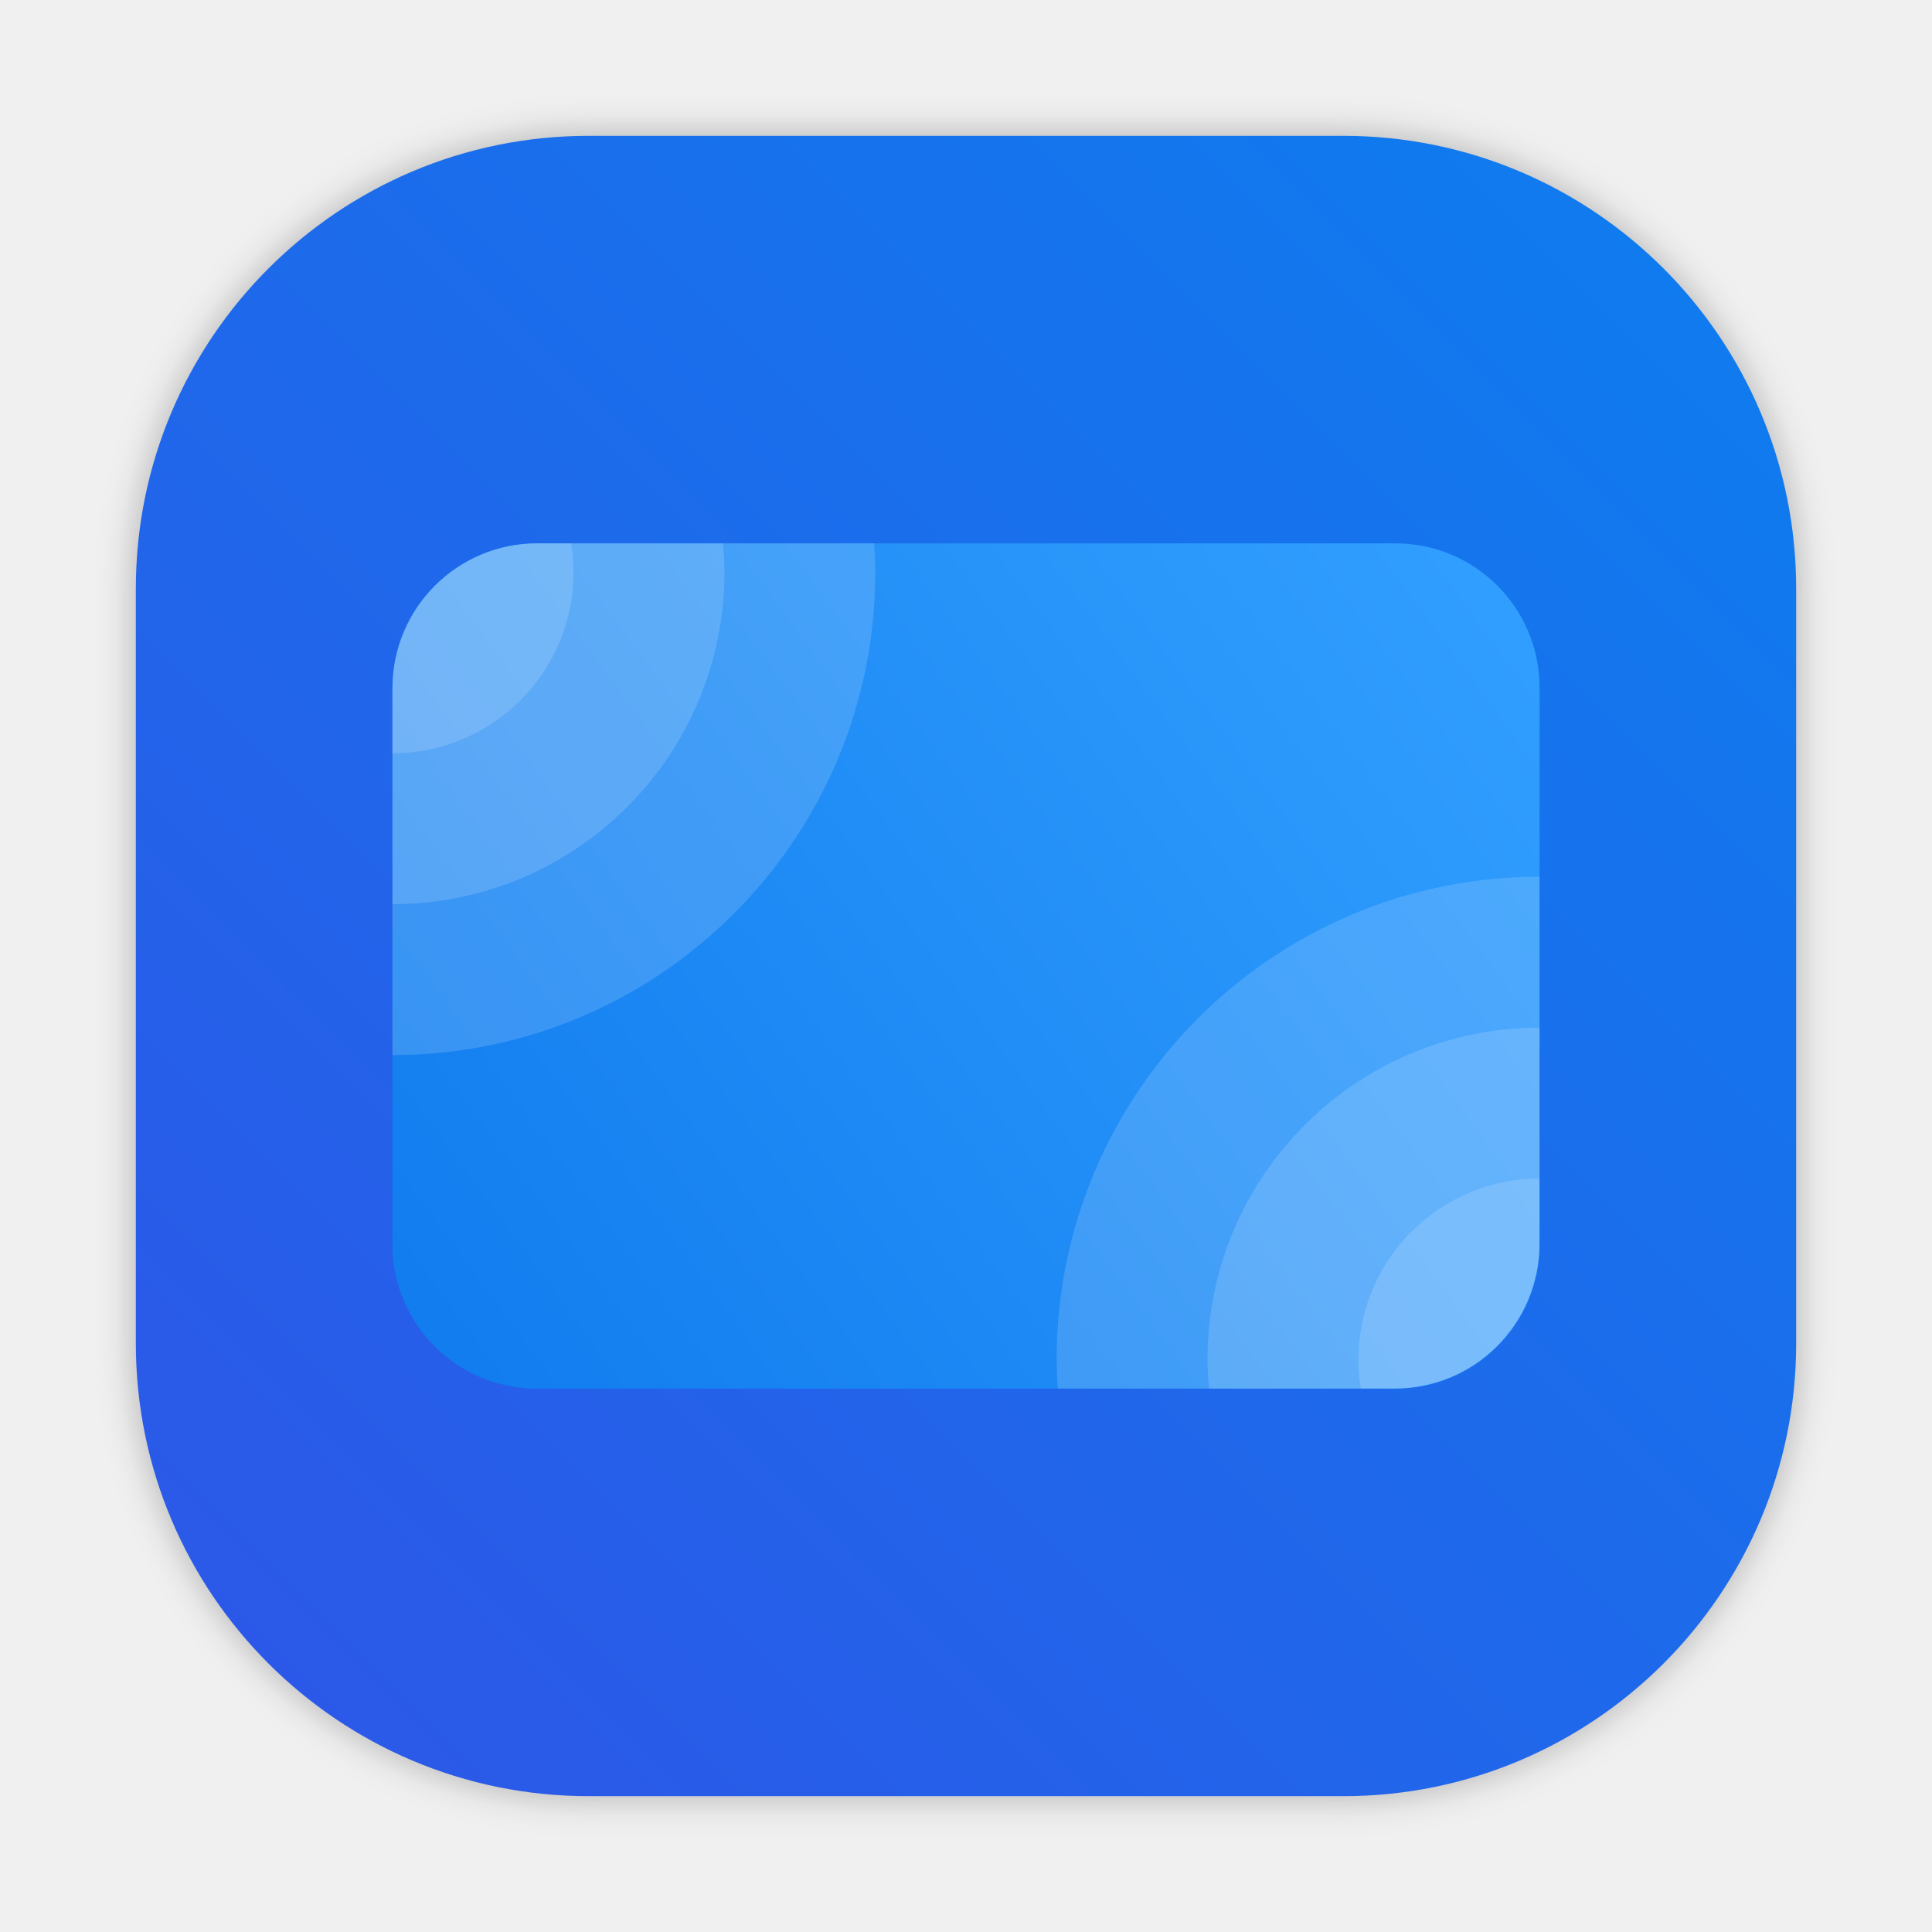
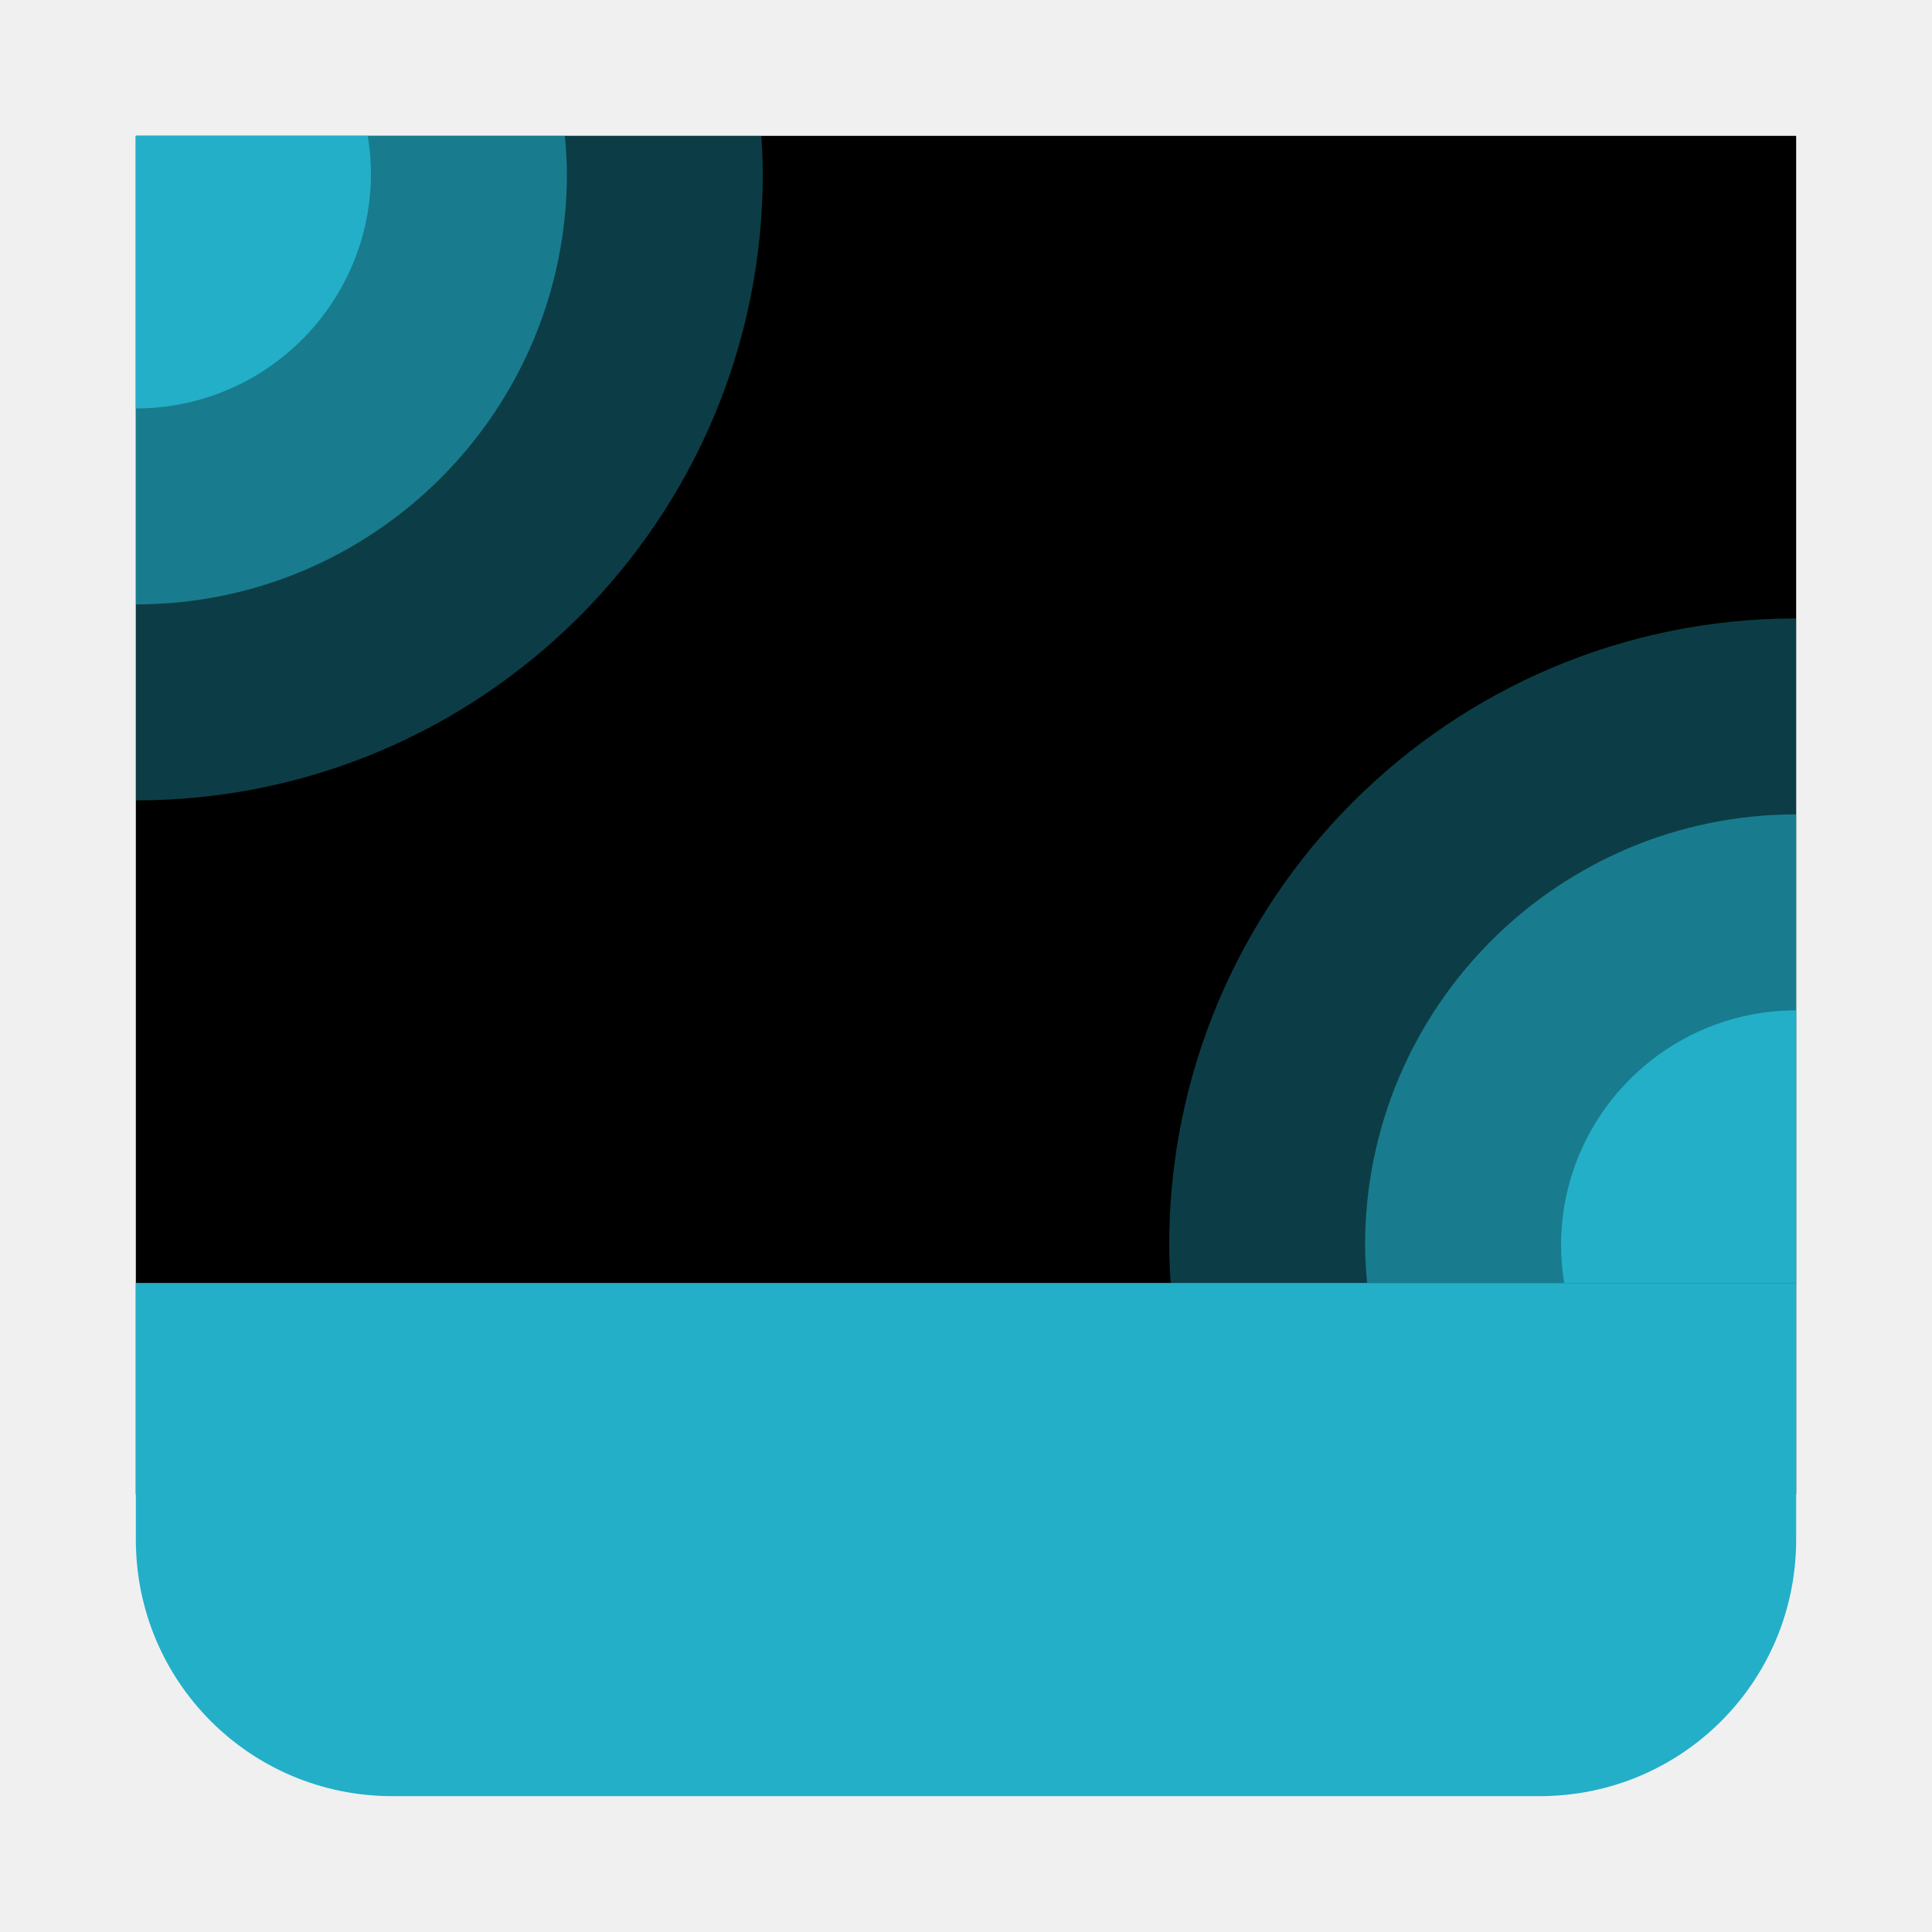
<svg xmlns="http://www.w3.org/2000/svg" xmlns:xlink="http://www.w3.org/1999/xlink" id="svg59" version="1.1" height="64" width="64">
  <defs id="defs19">
-     <linearGradient id="linearGradient1231">
-       <stop id="stop1227" offset="0" style="stop-color:#107bee;stop-opacity:1" />
-       <stop id="stop1229" offset="1" style="stop-color:#32a0ff;stop-opacity:1" />
-     </linearGradient>
    <linearGradient gradientUnits="userSpaceOnUse" gradientTransform="matrix(2.1429 0 0 2.1429 -718.43 -1111.6)" y2="517.8" y1="545.8" x2="399.57" x1="399.57" id="b">
      <stop id="stop2" offset="0" stop-color="#3889e9" />
      <stop id="stop4" offset="1" stop-color="#5ea5fb" />
    </linearGradient>
    <linearGradient xlink:href="#linearGradient863" gradientUnits="userSpaceOnUse" gradientTransform="matrix(3.7796,0,0,3.7796,65.77394,0)" y2="1.058" y1="6.879" x2="7.937" x1="7.937" id="linearGradient865" />
    <linearGradient id="linearGradient863">
      <stop id="stop8" offset="0" stop-color="#fff" />
      <stop id="stop10" offset="1" stop-color="#ccf0ff" />
    </linearGradient>
    <linearGradient gradientUnits="userSpaceOnUse" gradientTransform="matrix(3.7796,0,0,3.7796,65.77394,0)" y2="1.852" y1="15.081" x2="7.937" x1="7.937" id="linearGradient855">
      <stop id="stop13" offset="0" stop-color="#2858e4" />
      <stop id="stop15" offset="1" stop-color="#5ab9f4" />
    </linearGradient>
    <linearGradient gradientTransform="translate(65.77394)" xlink:href="#linearGradient863" gradientUnits="userSpaceOnUse" y2="6.992" y1="19" x2="57.008" x1="45" id="linearGradient910" />
    <linearGradient gradientUnits="userSpaceOnUse" gradientTransform="matrix(2.1429,0,0,2.1429,-826.36,-1107.5)" y2="517.8" y1="545.8" x2="399.57" x1="399.57" id="b-3">
      <stop id="stop2-6" offset="0" stop-color="#3889e9" />
      <stop id="stop4-7" offset="1" stop-color="#5ea5fb" />
    </linearGradient>
    <linearGradient xlink:href="#linearGradient863" gradientUnits="userSpaceOnUse" gradientTransform="matrix(3.7796,0,0,3.7796,-142.4058,0)" y2="1.058" y1="6.879" x2="7.937" x1="7.937" id="linearGradient865-5" />
    <linearGradient gradientUnits="userSpaceOnUse" gradientTransform="matrix(3.7796,0,0,3.7796,-142.4058,0)" y2="1.852" y1="15.081" x2="7.937" x1="7.937" id="linearGradient855-6">
      <stop id="stop13-2" offset="0" stop-color="#2858e4" />
      <stop id="stop15-9" offset="1" stop-color="#5ab9f4" />
    </linearGradient>
    <linearGradient gradientTransform="translate(-142.4058)" xlink:href="#linearGradient863" gradientUnits="userSpaceOnUse" y2="6.992" y1="19" x2="57.008" x1="45" id="linearGradient910-1" />
    <linearGradient gradientTransform="translate(-142.4058)" gradientUnits="userSpaceOnUse" y2="46.915" y1="17.22" x2="32.136" x1="32.136" id="linearGradient992">
      <stop id="stop19" offset="0" stop-color="#e8f6fc" />
      <stop id="stop21" offset="1" stop-color="#ccdefa" />
    </linearGradient>
    <filter id="filter2761" x="-.024" y="-.024" width="1.048" height="1.048" color-interpolation-filters="sRGB">
      <feGaussianBlur stdDeviation="0.146" id="feGaussianBlur881" />
    </filter>
    <linearGradient id="linearGradient1024-1" x1="1.331" x2="15.65" y1="15.576" y2="1.17" gradientTransform="matrix(3.779602,0,0,3.779602,87.30049,0.2503611)" gradientUnits="userSpaceOnUse">
      <stop stop-color="#00c8ff" offset="0" id="stop884" />
      <stop stop-color="#14a0ff" offset="1" id="stop886" />
    </linearGradient>
    <filter id="filter951" x="-.101" y="-.072" width="1.203" height="1.143" color-interpolation-filters="sRGB">
      <feGaussianBlur stdDeviation="15.307" id="feGaussianBlur889" />
    </filter>
    <style id="style2" type="text/css" />
    <style id="style4" type="text/css" />
-     <filter style="color-interpolation-filters:sRGB" id="filter1057" x="-0.027" width="1.054" y="-0.027" height="1.054">
-       <feGaussianBlur stdDeviation="0.619" id="feGaussianBlur1059" />
-     </filter>
-     <linearGradient xlink:href="#linearGradient1051" id="linearGradient1053" x1="-127" y1="60" x2="-72" y2="5" gradientUnits="userSpaceOnUse" gradientTransform="translate(131.5,-0.5099978)" />
-     <linearGradient id="linearGradient1051">
-       <stop style="stop-color:#2e55e7;stop-opacity:1" offset="0" id="stop1047" />
-       <stop style="stop-color:#0d7eef;stop-opacity:1" offset="1" id="stop1049" />
-     </linearGradient>
    <filter id="filter2761-3" x="-.024" y="-.024" width="1.048" height="1.048" color-interpolation-filters="sRGB">
      <feGaussianBlur stdDeviation="0.146" id="feGaussianBlur863" />
    </filter>
    <linearGradient id="c" x1="352.61" x2="394.95" y1="507.72" y2="546.21" gradientTransform="matrix(0.2399,0,0,0.25621,-81.085,-126.64)" gradientUnits="userSpaceOnUse">
      <stop stop-color="#fafdfc" offset="0" id="stop866" />
      <stop stop-color="#c6efff" offset="1" id="stop868" />
    </linearGradient>
    <linearGradient id="linearGradient2645-3" x1="15.752" x2="1.393" y1="281.24" y2="295.6" gradientTransform="translate(-0.13126,-280.07)" gradientUnits="userSpaceOnUse">
      <stop stop-color="#0a82f0" offset="0" id="stop871" />
      <stop stop-color="#3250e6" offset="1" id="stop873" />
    </linearGradient>
    <linearGradient id="linearGradient981" x1="2.58" x2="14.354" y1="8.326" y2="8.326" gradientTransform="matrix(0.93636,0,0,1,0.53883,-2e-7)" gradientUnits="userSpaceOnUse">
      <stop stop-color="#1478f0" offset="0" id="stop876" />
      <stop stop-color="#145af0" offset="1" id="stop878" />
    </linearGradient>
    <filter id="c-7" x="-.036" y="-.036" width="1.072" height="1.072" color-interpolation-filters="sRGB">
      <feGaussianBlur stdDeviation="0.42" id="feGaussianBlur1043" />
    </filter>
    <linearGradient id="f" x1="409.57" x2="409.94" y1="542.8" y2="504.19" gradientTransform="matrix(1.8399,0,0,1.808,-237.43,-541.3)" gradientUnits="userSpaceOnUse">
      <stop stop-color="#86d0fb" offset="0" id="stop1046" />
      <stop stop-color="#2794f5" offset="1" id="stop1048" />
    </linearGradient>
    <linearGradient id="e" x1="519.2" x2="519.2" y1="1024.8" y2="4.8" gradientTransform="matrix(0.063586,0,0,0.063583,-72.60269,-47.63608)" gradientUnits="userSpaceOnUse">
      <stop stop-color="#606060" offset="0" id="stop1051" />
      <stop stop-color="#414141" offset=".02" id="stop1053" />
      <stop stop-color="#1e1e1e" offset="1" id="stop1055" />
    </linearGradient>
    <filter id="g" x="-.032" y="-.042" width="1.063" height="1.084" color-interpolation-filters="sRGB">
      <feGaussianBlur stdDeviation="0.611" id="feGaussianBlur1058" />
    </filter>
    <linearGradient y2="517.8" x2="399.57" y1="545.8" x1="399.57" gradientTransform="matrix(2.1429,0,0,2.1429,-898.4065,-1154.583)" gradientUnits="userSpaceOnUse" id="linearGradient1127" xlink:href="#b-3" />
-     <linearGradient gradientTransform="translate(-48.37774)" gradientUnits="userSpaceOnUse" y2="18" x2="99.378" y1="46" x1="61.378" id="linearGradient1233" xlink:href="#linearGradient1231" />
    <linearGradient gradientUnits="userSpaceOnUse" y2="13.123" y1="6.714" x2="13.959" x1="6.581" id="linearGradient1124" gradientTransform="matrix(3.779602,0,0,3.779602,-92.48652,0.5308454)">
      <stop id="stop1120" offset="0" stop-color="#fff" />
      <stop style="stop-color:#9fd4fb;stop-opacity:1" id="stop1122" offset="1" stop-color="#e6e6ff" />
    </linearGradient>
    <linearGradient gradientUnits="userSpaceOnUse" y2="14.519" y1="8.5" x2="2.844" x1="5.721" id="linearGradient1118" gradientTransform="matrix(3.779602,0,0,3.779602,-92.48652,0.5308454)">
      <stop style="stop-color:#6cbffa;stop-opacity:1" id="stop1114" offset="0" stop-color="#c3d2ff" />
      <stop style="stop-color:#329bf6;stop-opacity:1" id="stop1116" offset="1" stop-color="#82c8ff" />
    </linearGradient>
    <linearGradient gradientUnits="userSpaceOnUse" gradientTransform="matrix(2.1429,0,0,2.1429,-1005.1,-1094.386)" y2="517.8" y1="545.8" x2="399.57" x1="399.57" id="b-6">
      <stop id="stop2-0" offset="0" stop-color="#3889e9" />
      <stop id="stop4-6" offset="1" stop-color="#5ea5fb" />
    </linearGradient>
    <linearGradient gradientUnits="userSpaceOnUse" gradientTransform="matrix(0.72559,0.0036045,-0.0038878,0.67325,-282.9009,-279.18)" y2="463.62" y1="507.29" x2="543.25" x1="542.64" id="a">
      <stop id="stop7" offset="0" stop-color="#132e51" />
      <stop id="stop9" offset="1" stop-color="#2767b9" />
    </linearGradient>
    <linearGradient gradientUnits="userSpaceOnUse" gradientTransform="matrix(0.57339,0,0,0.57339,-204.7738,-222.85)" y2="431.85" y1="446.71" x2="518.54" x1="516.86" id="d">
      <stop id="stop12" offset="0" stop-color="#eefefe" />
      <stop id="stop14" offset="1" stop-color="#d6fefe" />
    </linearGradient>
    <linearGradient xlink:href="#linearGradient863" gradientUnits="userSpaceOnUse" gradientTransform="matrix(3.7796,0,0,3.7796,78.03909,0)" y2="1.058" y1="6.879" x2="7.937" x1="7.937" id="linearGradient865-2" />
    <linearGradient gradientUnits="userSpaceOnUse" gradientTransform="matrix(3.7796,0,0,3.7796,78.03909,0)" y2="1.852" y1="15.081" x2="7.937" x1="7.937" id="linearGradient855-61">
      <stop id="stop23" offset="0" stop-color="#82cdfb" />
      <stop id="stop25" offset="1" stop-color="#319af6" />
    </linearGradient>
    <linearGradient gradientTransform="translate(78.03909)" xlink:href="#linearGradient863" gradientUnits="userSpaceOnUse" y2="6.992" y1="19" x2="57.008" x1="45" id="linearGradient910-8" />
    <linearGradient gradientUnits="userSpaceOnUse" gradientTransform="matrix(1.000007,0,0,1.000007,19.18783,0)" y2="1.058" y1="6.879" x2="7.937" x1="7.937" id="linearGradient865-3">
      <stop id="stop2-6-7" offset="0" stop-color="#fff" />
      <stop id="stop4-7-9" offset="1" stop-color="#fcc" />
    </linearGradient>
    <linearGradient gradientTransform="translate(19.18783)" gradientUnits="userSpaceOnUse" y2="3.933" y1="14.579" x2="12.314" x1="2.628" id="linearGradient855-5">
      <stop id="stop7-3" offset="0" stop-color="#d462aa" />
      <stop id="stop9-5" offset=".152" stop-color="#56c7d9" />
      <stop id="stop11" offset=".333" stop-color="#2da8b8" />
      <stop id="stop13-20" offset=".534" stop-color="#72cb6b" />
      <stop id="stop15-2" offset=".71" stop-color="#c4dc2b" />
      <stop id="stop17" offset=".862" stop-color="#f9da3e" />
      <stop id="stop19-3" offset="1" stop-color="#f69429" />
    </linearGradient>
    <linearGradient gradientUnits="userSpaceOnUse" gradientTransform="matrix(0.26458,0,0,0.26458,19.18783,0)" y2="6.992" y1="19" x2="57.008" x1="45" id="linearGradient910-6">
      <stop id="stop22" offset="0" stop-color="#fff" />
      <stop id="stop24" offset="1" stop-color="#ffe3cc" />
    </linearGradient>
    <style type="text/css" id="style872" />
    <filter id="filter2761-97" x="-.024" y="-.024" width="1.048" height="1.048" color-interpolation-filters="sRGB">
      <feGaussianBlur stdDeviation="0.146" id="feGaussianBlur874" />
    </filter>
    <linearGradient id="linearGradient4673" x1="1.257" x2="15.644" y1="15.429" y2="1.108" gradientTransform="matrix(3.7796,0,0,3.7796,-0.0026448,0.53066)" gradientUnits="userSpaceOnUse">
      <stop stop-color="#32dcff" offset="0" id="stop877" />
      <stop stop-color="#3296ff" offset="1" id="stop879" />
    </linearGradient>
    <style id="style4-3" type="text/css" />
    <style id="style6" type="text/css" />
    <style id="style8" type="text/css" />
    <filter color-interpolation-filters="sRGB" height="1.048" width="1.048" y="-.024" x="-.024" id="filter2761-36">
      <feGaussianBlur id="feGaussianBlur10" stdDeviation="0.146" />
    </filter>
    <linearGradient gradientUnits="userSpaceOnUse" gradientTransform="matrix(3.7796,0,0,3.7796,111.787,0.53107)" y2="1.17" y1="15.576" x2="15.65" x1="1.331" id="linearGradient1024-6">
      <stop id="stop13-7" offset="0" stop-color="#00dc96" />
      <stop id="stop15-5" offset="1" stop-color="#14d29b" />
    </linearGradient>
    <linearGradient gradientUnits="userSpaceOnUse" gradientTransform="matrix(0.27476,0,0,0.27476,-24.95212,-0.32515)" y2="12.461" y1="57.955" x2="45.628" x1="45.628" id="b-2">
      <stop id="stop2-3" offset="0" />
      <stop id="stop4-5" offset="1" stop-opacity="0" />
    </linearGradient>
    <style type="text/css" id="style872-0" />
    <style type="text/css" id="style874" />
    <style type="text/css" id="style876" />
    <filter id="filter2761-3-6" x="-.024" y="-.024" width="1.048" height="1.048" color-interpolation-filters="sRGB">
      <feGaussianBlur stdDeviation="0.146" id="feGaussianBlur878" />
    </filter>
    <linearGradient id="linearGradient1024-6-6" x1="1.331" x2="15.65" y1="15.576" y2="1.17" gradientTransform="matrix(3.7796,0,0,3.7796,-0.0020773,0.53047)" gradientUnits="userSpaceOnUse">
      <stop stop-color="#00dc96" offset="0" id="stop881" />
      <stop stop-color="#14d29b" offset="1" id="stop883" />
    </linearGradient>
    <filter id="filter2761-9" x="-.024" y="-.024" width="1.048" height="1.048" color-interpolation-filters="sRGB">
      <feGaussianBlur stdDeviation="0.146" id="feGaussianBlur998" />
    </filter>
    <linearGradient gradientTransform="matrix(3.779602,0,0,3.779602,-92.48652,0.5308454)" id="linearGradient1024" x1="1.331" x2="13.449" y1="15.576" y2="3.459" gradientUnits="userSpaceOnUse">
      <stop stop-color="#3caaff" offset="0" id="stop1001" />
      <stop stop-color="#b496ff" offset="1" id="stop1003" />
    </linearGradient>
    <linearGradient gradientTransform="matrix(3.779602,0,0,3.779602,-92.48652,0.5308454)" id="linearGradient1354" x1="6.581" x2="13.959" y1="6.714" y2="13.123" gradientUnits="userSpaceOnUse">
      <stop stop-color="#fff" offset="0" id="stop1006" />
      <stop stop-color="#e6e6ff" offset="1" id="stop1008" />
    </linearGradient>
    <linearGradient gradientTransform="matrix(3.779602,0,0,3.779602,-92.48652,0.5308454)" id="linearGradient1356" x1="5.721" x2="2.844" y1="8.5" y2="14.519" gradientUnits="userSpaceOnUse">
      <stop stop-color="#c3d2ff" offset="0" id="stop1011" />
      <stop stop-color="#82c8ff" offset="1" id="stop1013" />
    </linearGradient>
+     <linearGradient id="c-3" x1="13.229" x2="2.117" y1="297" y2="280.07" gradientTransform="matrix(4.0496,0,0,3.7796,-2.2867,-1058.5)" gradientUnits="userSpaceOnUse">
+       <stop stop-color="#66bcff" offset="0" id="stop2-67" />
+       <stop stop-color="#b29aff" offset="1" id="stop4-53" />
+     </linearGradient>
+     <style type="text/css" id="style872-8" />
+     <filter id="filter2761-7" x="-.024" y="-.024" width="1.048" height="1.048" color-interpolation-filters="sRGB">
+       <feGaussianBlur stdDeviation="0.146" id="feGaussianBlur874-9" />
+     </filter>
+     <style id="style4-2" type="text/css" />
+     <style id="style6-3" type="text/css" />
+     <style id="style8-7" type="text/css" />
+     <filter color-interpolation-filters="sRGB" height="1.048" width="1.048" y="-.024" x="-.024" id="filter2761-36-5">
+       <feGaussianBlur id="feGaussianBlur10-9" stdDeviation="0.146" />
+     </filter>
+     <style type="text/css" id="style872-0-3" />
+     <style type="text/css" id="style874-6" />
+     <style type="text/css" id="style876-1" />
+     <filter id="filter2761-3-2" x="-.024" y="-.024" width="1.048" height="1.048" color-interpolation-filters="sRGB">
+       <feGaussianBlur stdDeviation="0.146" id="feGaussianBlur878-9" />
+     </filter>
+     <linearGradient id="a-9" x1="-6.147" x2="-6.147" y1="-137.82" y2="-100.78" gradientTransform="matrix(0.53033,0,0,0.53033,35.15147,71.862)" gradientUnits="userSpaceOnUse">
+       <stop stop-color="#32b4ff" offset="0" id="stop4-3" />
+       <stop stop-color="#3287ff" offset="1" id="stop6" />
+     </linearGradient>
+     <filter color-interpolation-filters="sRGB" height="1.048" width="1.048" y="-.024" x="-.024" id="filter2761-6">
+       <feGaussianBlur id="feGaussianBlur834" stdDeviation="0.146" />
+     </filter>
+     <linearGradient gradientUnits="userSpaceOnUse" gradientTransform="translate(1.920441,-6.616152)" y2="1.108" y1="15.429" x2="15.644" x1="1.257" id="linearGradient4673-7">
+       <stop id="stop837" offset="0" stop-color="#32dcff" />
+       <stop id="stop839" offset="1" stop-color="#3296ff" />
+     </linearGradient>
+     <style type="text/css" id="style853" />
+     <filter id="filter1057-5" x="-.027" y="-.027" width="1.054" height="1.054" color-interpolation-filters="sRGB">
+       <feGaussianBlur stdDeviation="0.619" id="feGaussianBlur855" />
+     </filter>
+     <linearGradient id="linearGradient1053-3" x1="-127" x2="-72" y1="60" y2="5" gradientTransform="matrix(0.2645781,0,0,0.2645781,34.79202,-0.1349345)" gradientUnits="userSpaceOnUse">
+       <stop stop-color="#32d7ff" offset="0" id="stop858" />
+       <stop stop-color="#329bff" offset="1" id="stop860" />
+     </linearGradient>
+     <style type="text/css" id="style863" />
+     <style type="text/css" id="style865" />
+     <style type="text/css" id="style867" />
+     <style type="text/css" id="style869" />
+     <style type="text/css" id="style871" />
+     <style type="text/css" id="style873" />
+     <style type="text/css" id="style875" />
+     <linearGradient id="linearGradient894" x1=".529" x2="16.404" y1="14.42" y2="2.514" gradientTransform="matrix(1 0 0 1.1111 0 -.94071)" gradientUnits="userSpaceOnUse">
+       <stop stop-color="#005aff" offset="0" id="stop4-7-4" />
+       <stop stop-color="#059bff" offset="1" id="stop6-5" />
+     </linearGradient>
+     <linearGradient gradientUnits="userSpaceOnUse" gradientTransform="matrix(1,0,0,1.1111,-1.6649e-4,-0.94068)" y2="7.99" y1="7.99" x2="16.404" x1=".529" id="linearGradient894-3">
+       <stop id="stop852" offset="0" stop-color="#3492cb" />
+       <stop id="stop854" offset=".067" stop-color="#6ec8fa" />
+       <stop id="stop856" offset=".934" stop-color="#6ec8fa" />
+       <stop id="stop858-3" offset="1" stop-color="#3492cb" />
+     </linearGradient>
+     <style type="text/css" id="current-color-scheme">.ColorScheme-Text {
+         color:#4d4d4d;
+       }</style>
+     <style id="style862" type="text/css">.ColorScheme-Text {
+         color:#4d4d4d;
+       }</style>
+     <linearGradient gradientUnits="userSpaceOnUse" gradientTransform="matrix(0.18168,0,0,0.40956,9.201,-451.88)" y2="1140.2" y1="1138.4" x2="-9.617" x1="-9.617" id="linearGradient1438">
+       <stop id="stop864" offset="0" stop-opacity="0" stop-color="#1482be" />
+       <stop id="stop866-7" offset="1" stop-color="#1482be" />
+     </linearGradient>
  </defs>
  <circle id="circle21" stroke-width="1.571" fill="url(#b)" r="0" cy="27.976" cx="139.95" />
  <circle style="fill:url(#b-3)" cx="32.02" cy="32.044" r="0" fill="url(#b)" stroke-width="1.571" id="circle46" />
-   <rect ry="15" y="4.5" x="4.5" height="55" width="55" id="rect1055" style="opacity:0.3;fill:#141414;fill-opacity:1;stroke-width:2.744;stroke-linecap:round;filter:url(#filter1057)" />
-   <rect style="fill:url(#linearGradient1053);fill-opacity:1;stroke-width:2.744;stroke-linecap:round" id="rect1045" width="55" height="55" x="4.5" y="4.5" ry="15" />
  <circle style="fill:url(#linearGradient1127)" id="circle1067" stroke-width="1.571" fill="url(#b)" r="0" cy="-15.039" cx="-40.027" />
-   <rect ry="4.776" y="18" x="13" height="28" width="38" id="rect1223" style="opacity:1;fill:url(#linearGradient1233);fill-opacity:1;stroke-width:2.512;stroke-linecap:round" />
-   <g style="fill:#ffffff;fill-opacity:1" id="g1436">
-     <path id="path1150" style="stroke-width:3.78;paint-order:markers stroke fill;opacity:0.15;fill:#ffffff;fill-opacity:1" d="M 17.812 17.998 C 15.152 17.998 13.011 20.135 13 22.793 L 13 34.953 A 15.999 15.999 0 0 0 28.996 18.953 A 15.999 15.999 0 0 0 28.959 17.998 L 17.812 17.998 z " />
-     <path id="path1152" style="stroke-width:3.78;paint-order:markers stroke fill;opacity:0.15;fill:#ffffff;fill-opacity:1" d="M 17.812 17.998 C 15.152 17.998 13.011 20.135 13 22.793 L 13 29.953 A 10.999 10.999 0 0 0 23.998 18.953 A 10.999 10.999 0 0 0 23.945 17.998 L 17.812 17.998 z " />
-     <path id="path1154" style="stroke-width:3.78;paint-order:markers stroke fill;opacity:0.15;fill:#ffffff;fill-opacity:1" d="M 17.812 17.998 C 15.152 17.998 13.011 20.135 13 22.793 L 13 24.953 A 5.998 5.998 0 0 0 18.998 18.953 A 5.998 5.998 0 0 0 18.918 17.998 L 17.812 17.998 z " />
+   <circle style="fill:url(#b-6)" cx="-146.715" cy="45.158" r="0" fill="url(#b)" stroke-width="1.571" id="circle31" />
+   <circle cx="-1248.705" cy="-1241.637" r="0" fill="#5e4aa6" stroke-width="1" id="circle11" />
+   <circle cx="-149.147" cy="23.855" r="0" fill="#5e4aa6" fill-rule="evenodd" stroke-width="1" id="circle21-8" />
+   <circle id="circle848" r="0" cy="-1241.146" cx="-1248.591" style="fill:#5e4aa6;stroke-width:1" />
+   <circle id="circle854" r="0" cy="24.34" cx="-149.044" style="fill:#5e4aa6;fill-rule:evenodd;stroke-width:1" />
+   <g id="g864" transform="matrix(3.779602,0,0,3.779602,-152.2378,-32.78937)" style="fill:#5e4aa6;stroke-width:0.265">
+     <circle id="circle856" r="0" cy="-328.38" cx="-330.35" />
+     <circle id="circle858" r="0" cy="-326.25" cx="-312.11" />
+     <circle id="circle860" r="0" cy="-333.07" cx="-306.02" />
+     <circle id="circle862" r="0" cy="-326.01" cx="-308.84" />
  </g>
-   <g style="fill:#ffffff;fill-opacity:1" transform="rotate(180,31.9991,31.99786)" id="g1221">
-     <path d="m 17.812,17.998 c -2.66,0 -4.802,2.137 -4.812,4.795 v 12.16 a 15.999,15.999 0 0 0 15.996,-16 15.999,15.999 0 0 0 -0.037,-0.955 z" style="opacity:0.15;stroke-width:3.78;paint-order:markers stroke fill;fill:#ffffff;fill-opacity:1" id="path1212" />
-     <path d="m 17.812,17.998 c -2.66,0 -4.802,2.137 -4.812,4.795 v 7.16 a 10.999,10.999 0 0 0 10.998,-11 10.999,10.999 0 0 0 -0.053,-0.955 z" style="opacity:0.15;stroke-width:3.78;paint-order:markers stroke fill;fill:#ffffff;fill-opacity:1" id="path1214" />
-     <path d="m 17.812,17.998 c -2.66,0 -4.802,2.137 -4.812,4.795 v 2.16 a 5.998,5.998 0 0 0 5.998,-6 5.998,5.998 0 0 0 -0.08,-0.955 z" style="opacity:0.15;stroke-width:3.78;paint-order:markers stroke fill;fill:#ffffff;fill-opacity:1" id="path1216" />
+   <circle cx="-1196.95" cy="-1315.514" r="0" fill="#5e4aa6" id="circle879" style="stroke-width:1" />
+   <g transform="matrix(3.779602,0,0,3.779602,51.68029,-74.39781)" fill="#5e4aa6" stroke-width="0.265" id="g889">
+     <circle cx="-299.02" cy="-338.77" r="0" id="circle881" />
+     <circle cx="-8.106" cy="-3.949" r="0" fill-rule="evenodd" id="circle883" />
+     <circle cx="-278.25" cy="-357.69" r="0" id="circle885" />
+     <circle cx="12.663" cy="-22.859" r="0" fill-rule="evenodd" id="circle887" />
  </g>
-   <circle style="fill:url(#b-6)" cx="-146.715" cy="45.158" r="0" fill="url(#b)" stroke-width="1.571" id="circle31" />
+   <rect style="fill:#000000;fill-opacity:1;stroke-width:1.995;stroke-linecap:round" id="rect886" width="55" height="45" x="4.5" y="4.5" ry="0" />
+   <path id="rect925" style="fill:#23afc8;stroke-width:1.352;stroke-linecap:round;fill-opacity:1" d="m 4.5,42.5 v 8.5 c 0,4.709 3.791,8.5 8.5,8.5 h 38 c 4.709,0 8.5,-3.791 8.5,-8.5 v -8.5 h -8.5 -7.717 -22.568 -7.715 z" />
+   <path id="path1158" style="opacity:0.35;fill:#23afc8;fill-opacity:1;stroke-width:4.907;paint-order:markers stroke fill" d="M 4.5,4.5 V 26.514 C 15.972,26.512 25.27,17.212 25.269,5.74 25.265,5.326 25.249,4.913 25.221,4.5 Z" />
+   <path id="path1160" style="opacity:0.55;fill:#23afc8;fill-opacity:1;stroke-width:4.907;paint-order:markers stroke fill" d="M 4.5,4.5 V 20.022 C 12.387,20.022 18.781,13.627 18.78,5.74 18.775,5.326 18.752,4.912 18.711,4.5 Z" />
+   <path id="path1162" style="opacity:1;fill:#23afc8;fill-opacity:1;stroke-width:4.907;paint-order:markers stroke fill" d="m 4.5,4.5 v 9.03 C 8.802,13.53 12.289,10.042 12.288,5.74 12.286,5.325 12.251,4.91 12.184,4.5 Z" />
+   <g id="g1447" transform="rotate(180,31.99988,23.5)">
+     <path id="path1438" style="opacity:0.35;fill:#23afc8;fill-opacity:1;stroke-width:4.907;paint-order:markers stroke fill" d="M 4.5,4.5 V 26.514 C 15.972,26.512 25.27,17.212 25.269,5.74 25.265,5.326 25.249,4.913 25.221,4.5 Z" />
+     <path id="path1440" style="opacity:0.55;fill:#23afc8;fill-opacity:1;stroke-width:4.907;paint-order:markers stroke fill" d="M 4.5,4.5 V 20.022 C 12.387,20.022 18.781,13.627 18.78,5.74 18.775,5.326 18.752,4.912 18.711,4.5 Z" />
+     <path id="path1442" style="opacity:1;fill:#23afc8;fill-opacity:1;stroke-width:4.907;paint-order:markers stroke fill" d="m 4.5,4.5 v 9.03 C 8.802,13.53 12.289,10.042 12.288,5.74 12.286,5.325 12.251,4.91 12.184,4.5 Z" />
+   </g>
</svg>
